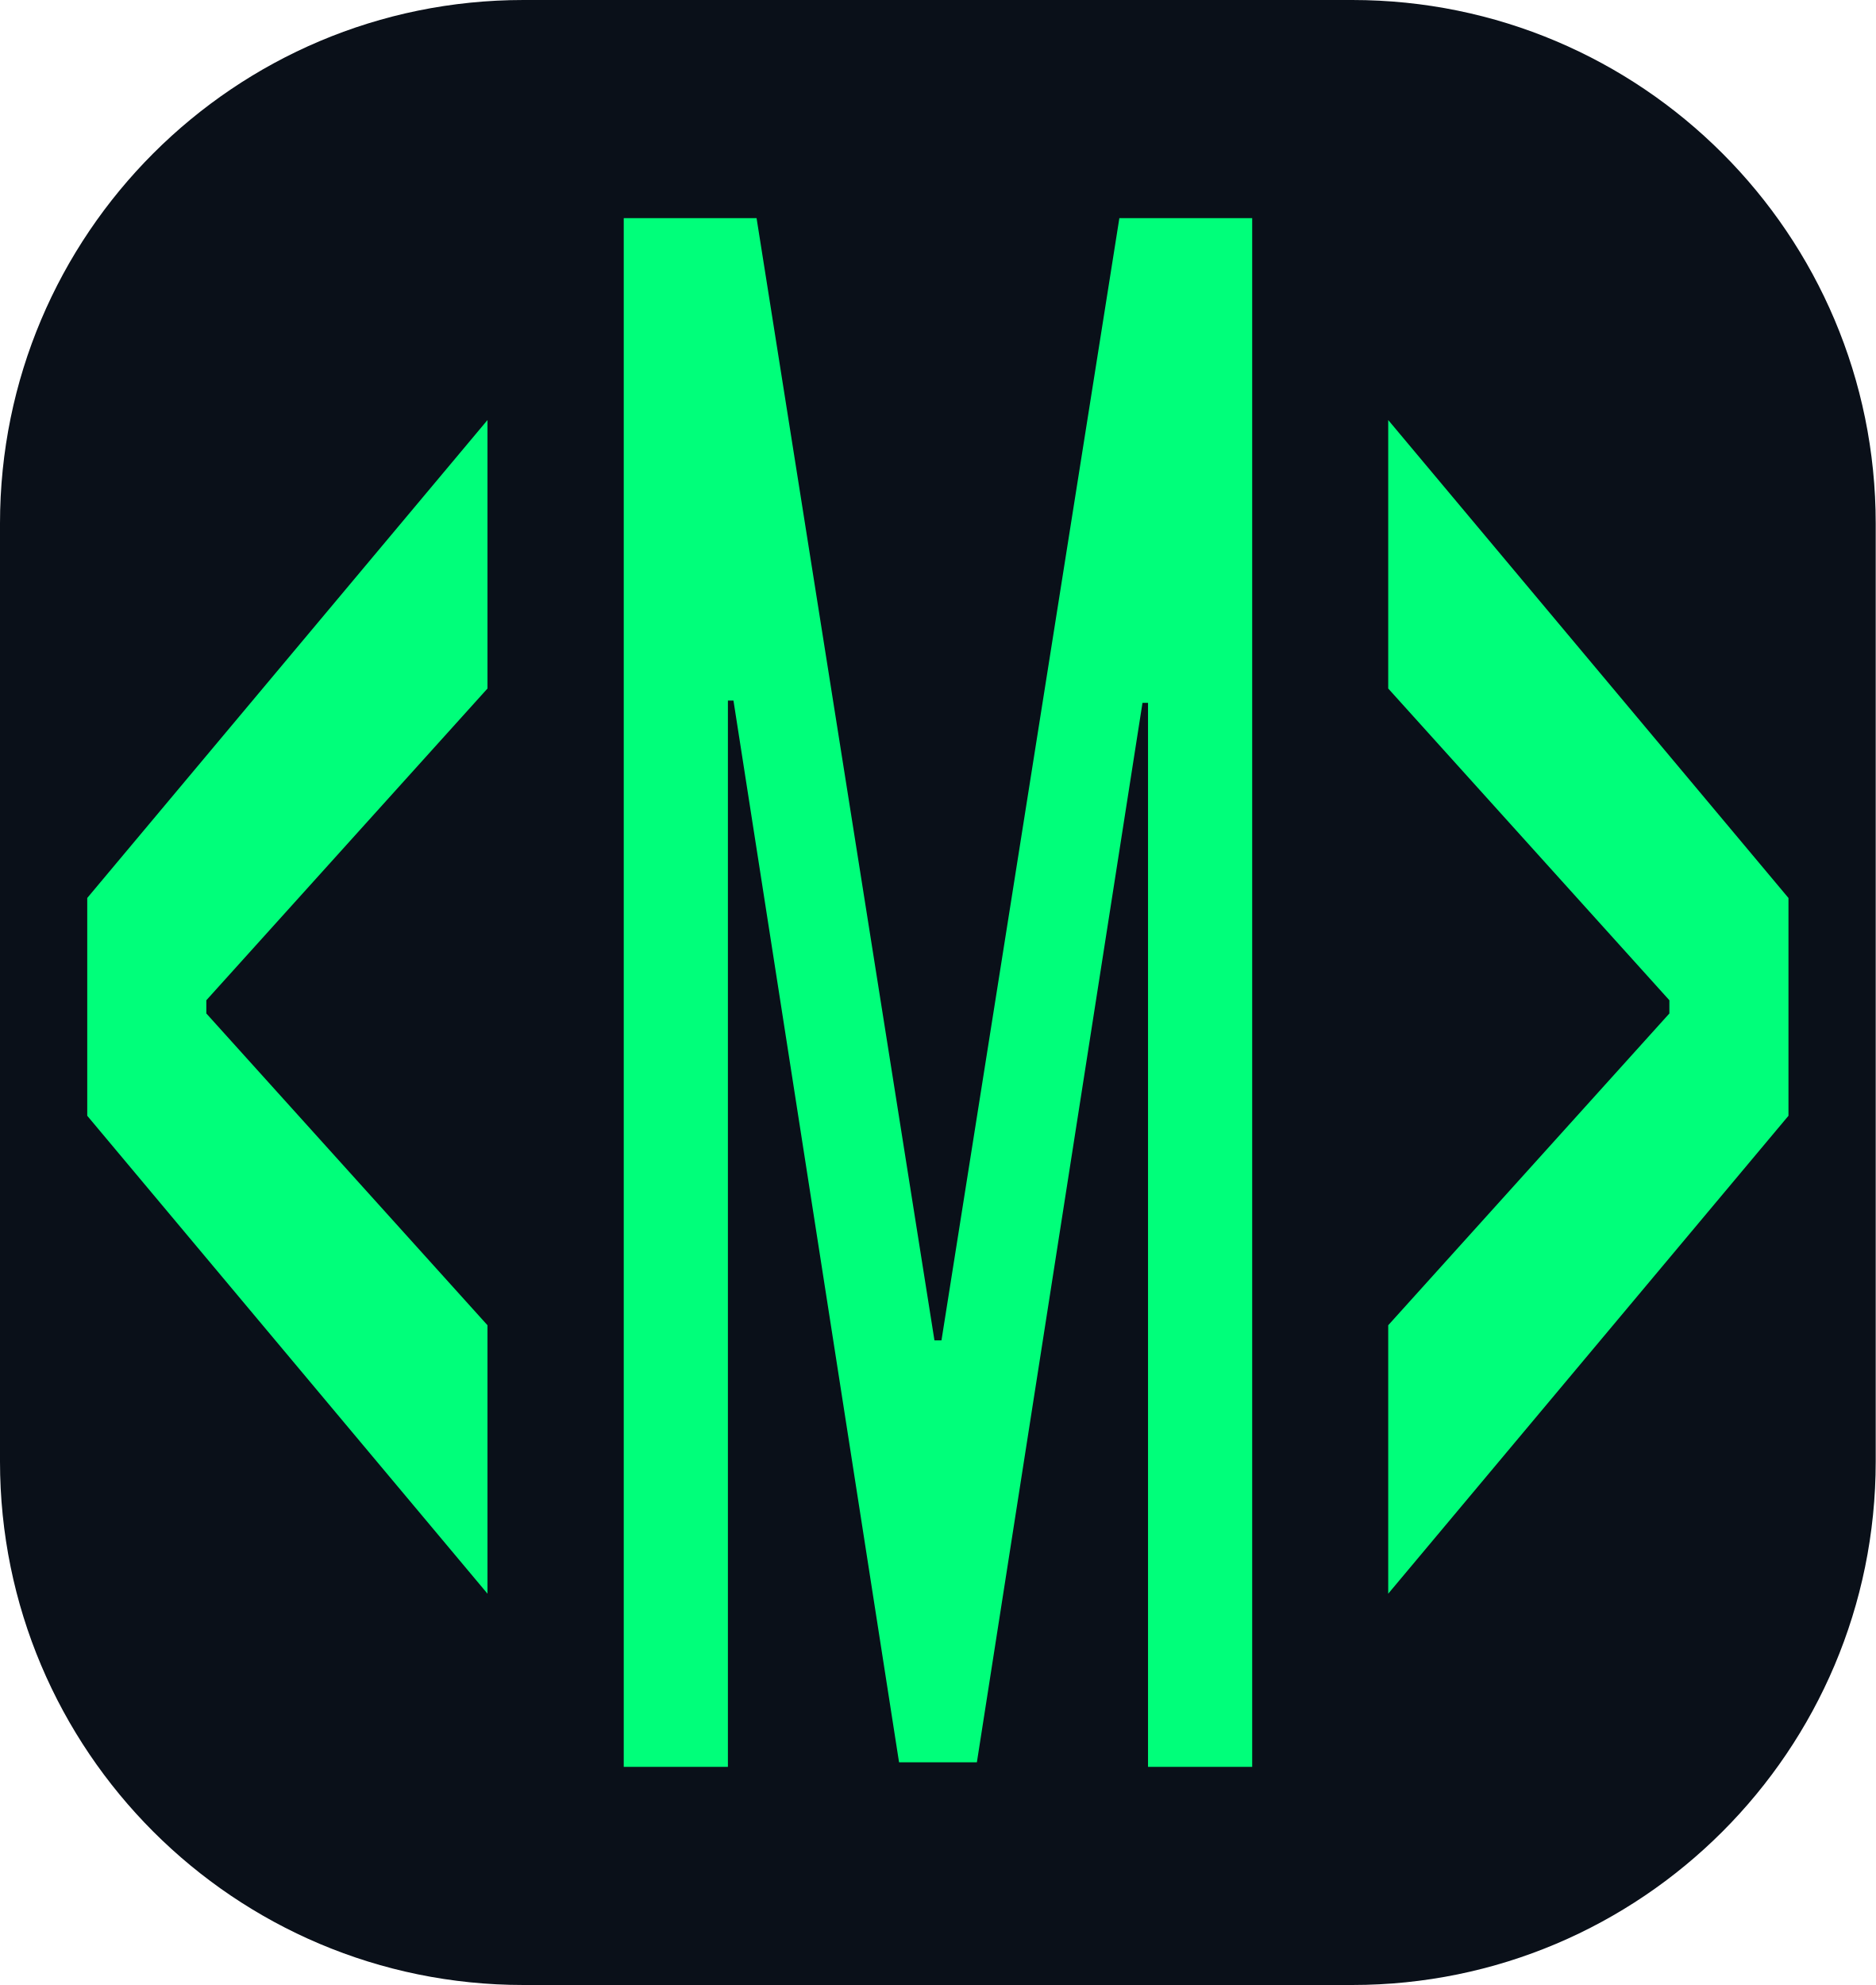
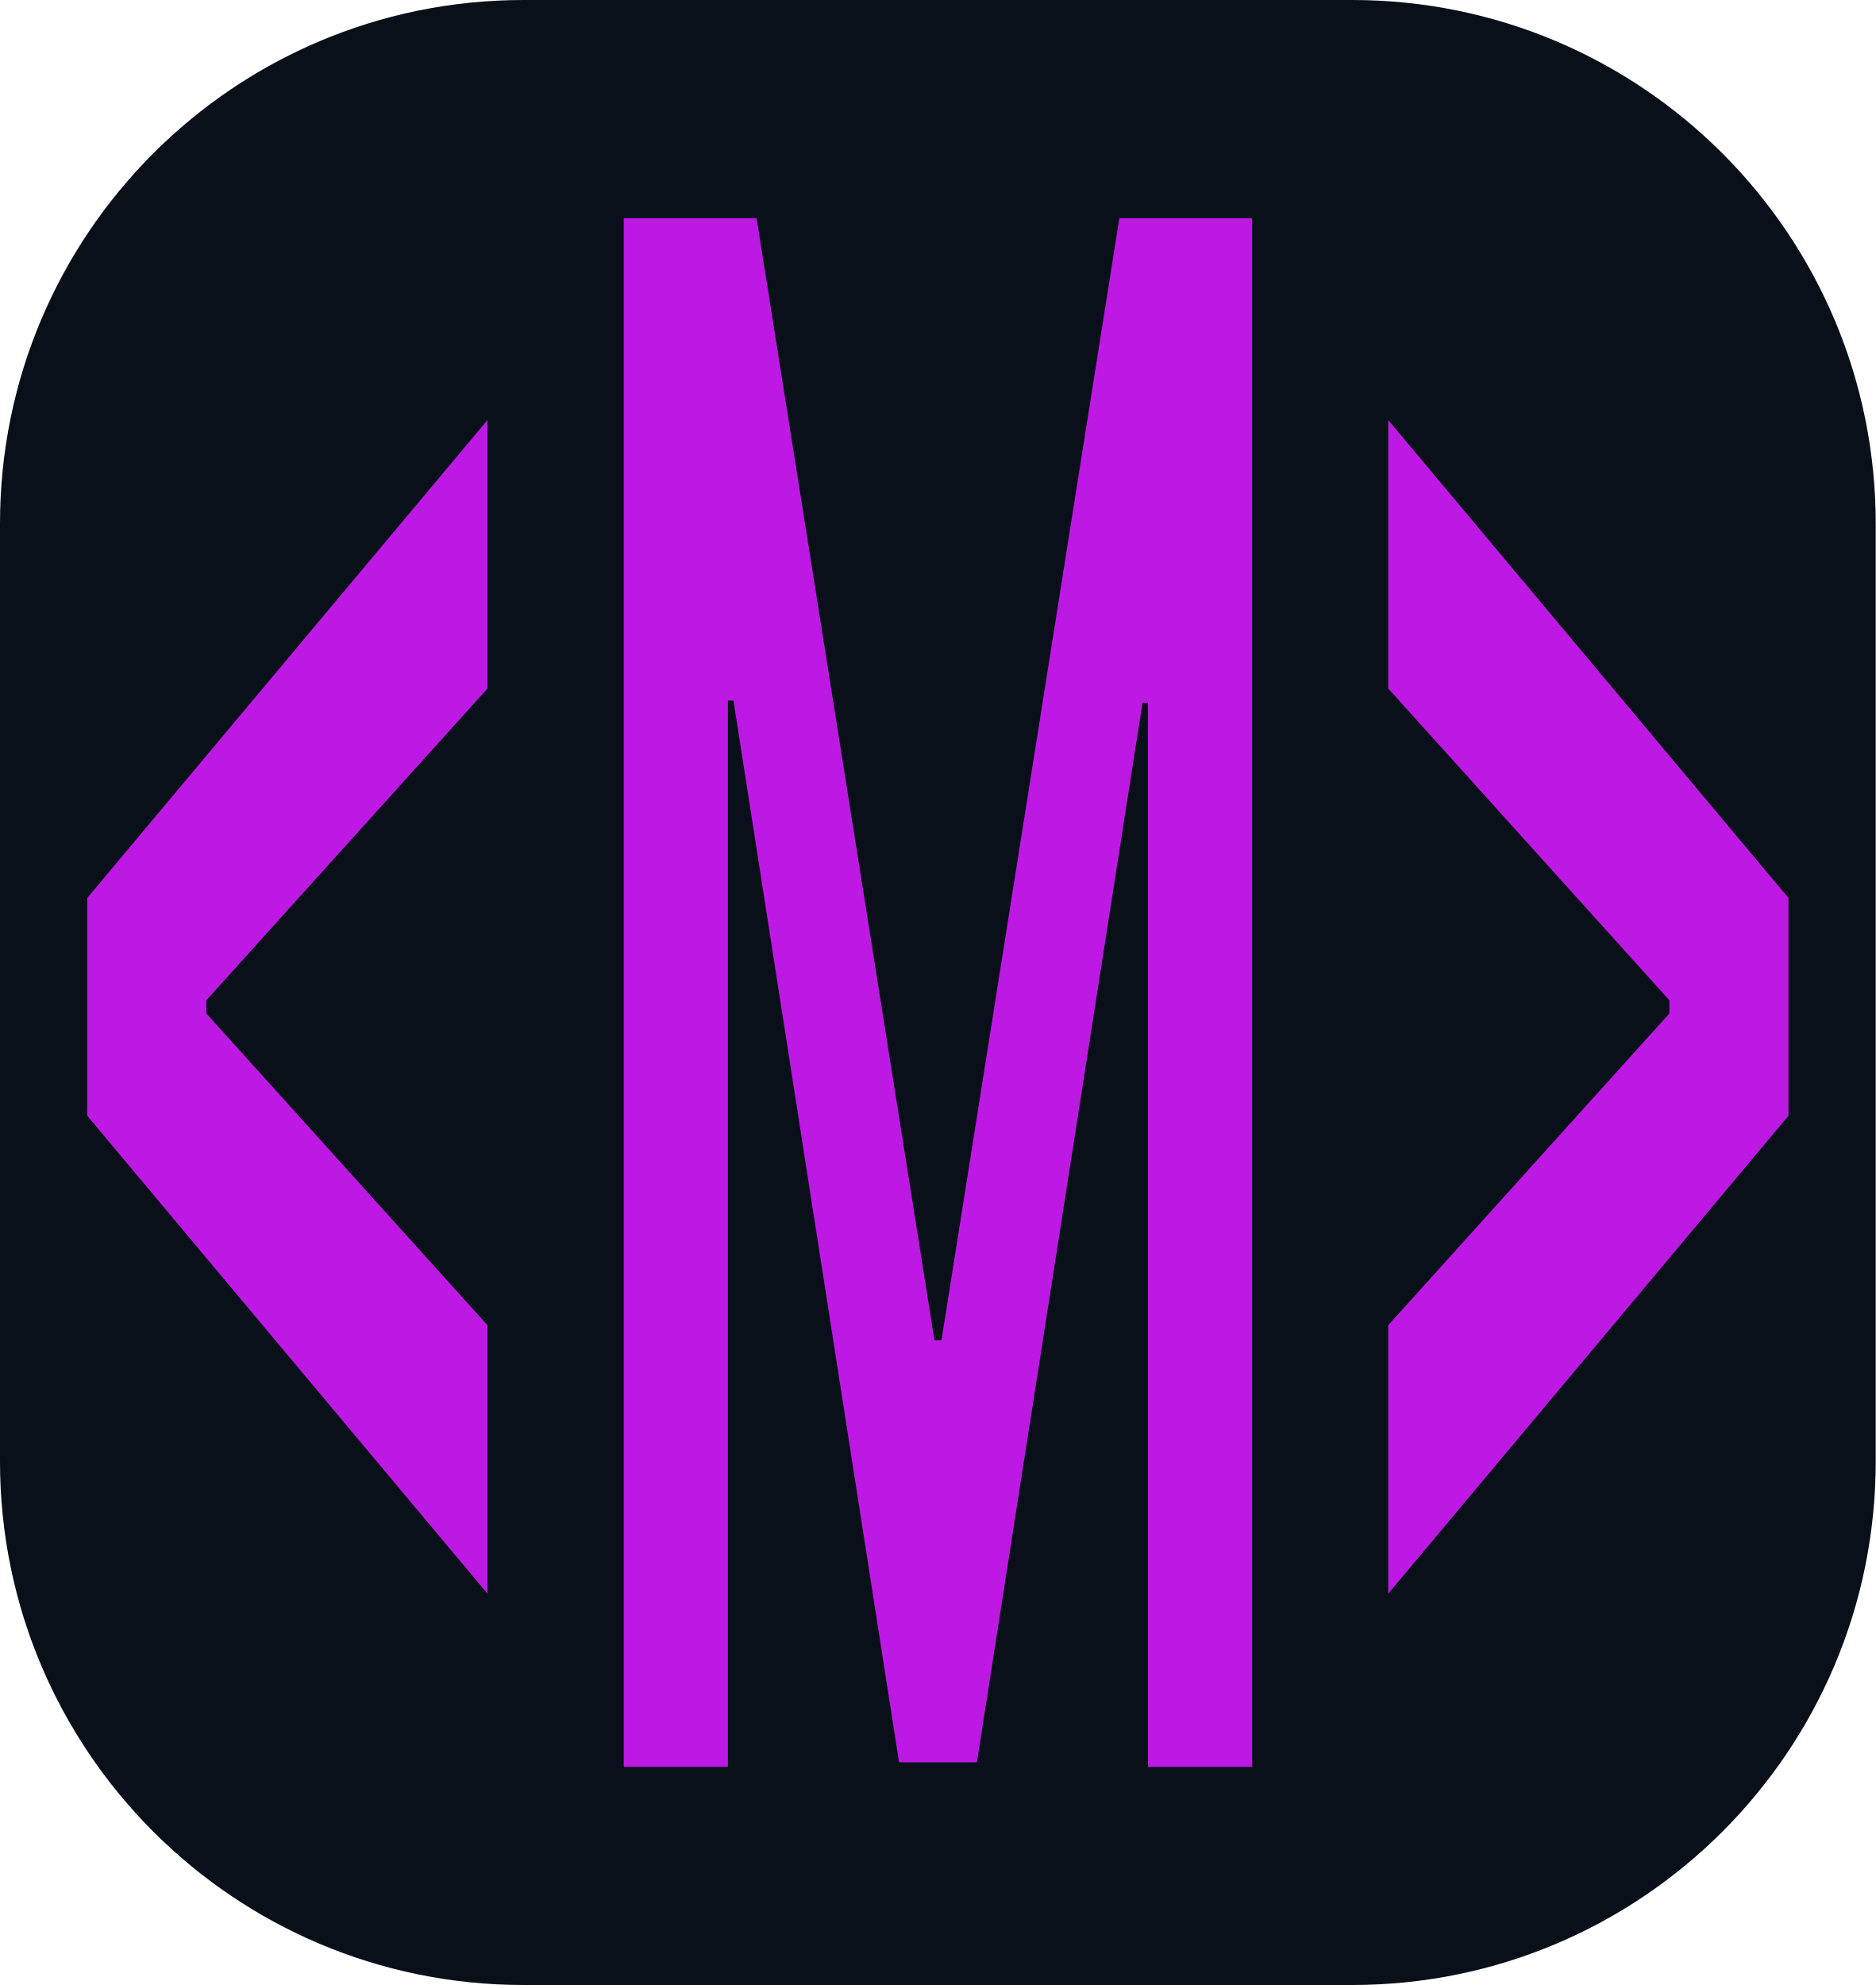
<svg xmlns="http://www.w3.org/2000/svg" width="86" height="91" viewBox="0 0 86 91" fill="none">
  <rect width="86" height="91" rx="24" fill="#0A1019" />
-   <path d="M4 51.151V41.167L22.351 19.256V31.564L9.312 46.02L9.46 45.361V46.956L9.312 46.297L22.351 60.754V73.061L4 51.151ZM28.598 10H34.688L42.844 61.447H43.166L51.322 10H57.412V81H52.636V32.222H52.382L44.789 80.792H41.221L33.629 32.118H33.374V81H28.598V10ZM82 51.151L63.649 73.061V60.754L76.688 46.297L76.54 46.956V45.361L76.688 46.02L63.649 31.564V19.256L82 41.167V51.151Z" fill="#00FF7A" />
+   <path d="M4 51.151V41.167L22.351 19.256V31.564L9.312 46.02L9.46 45.361V46.956L9.312 46.297L22.351 60.754V73.061L4 51.151ZM28.598 10H34.688L42.844 61.447H43.166L51.322 10H57.412V81H52.636V32.222H52.382L44.789 80.792H41.221L33.629 32.118H33.374V81H28.598V10ZM82 51.151L63.649 73.061V60.754L76.688 46.297L76.54 46.956V45.361L76.688 46.02L63.649 31.564V19.256L82 41.167V51.151Z" fill="#be19e4" />
</svg>
